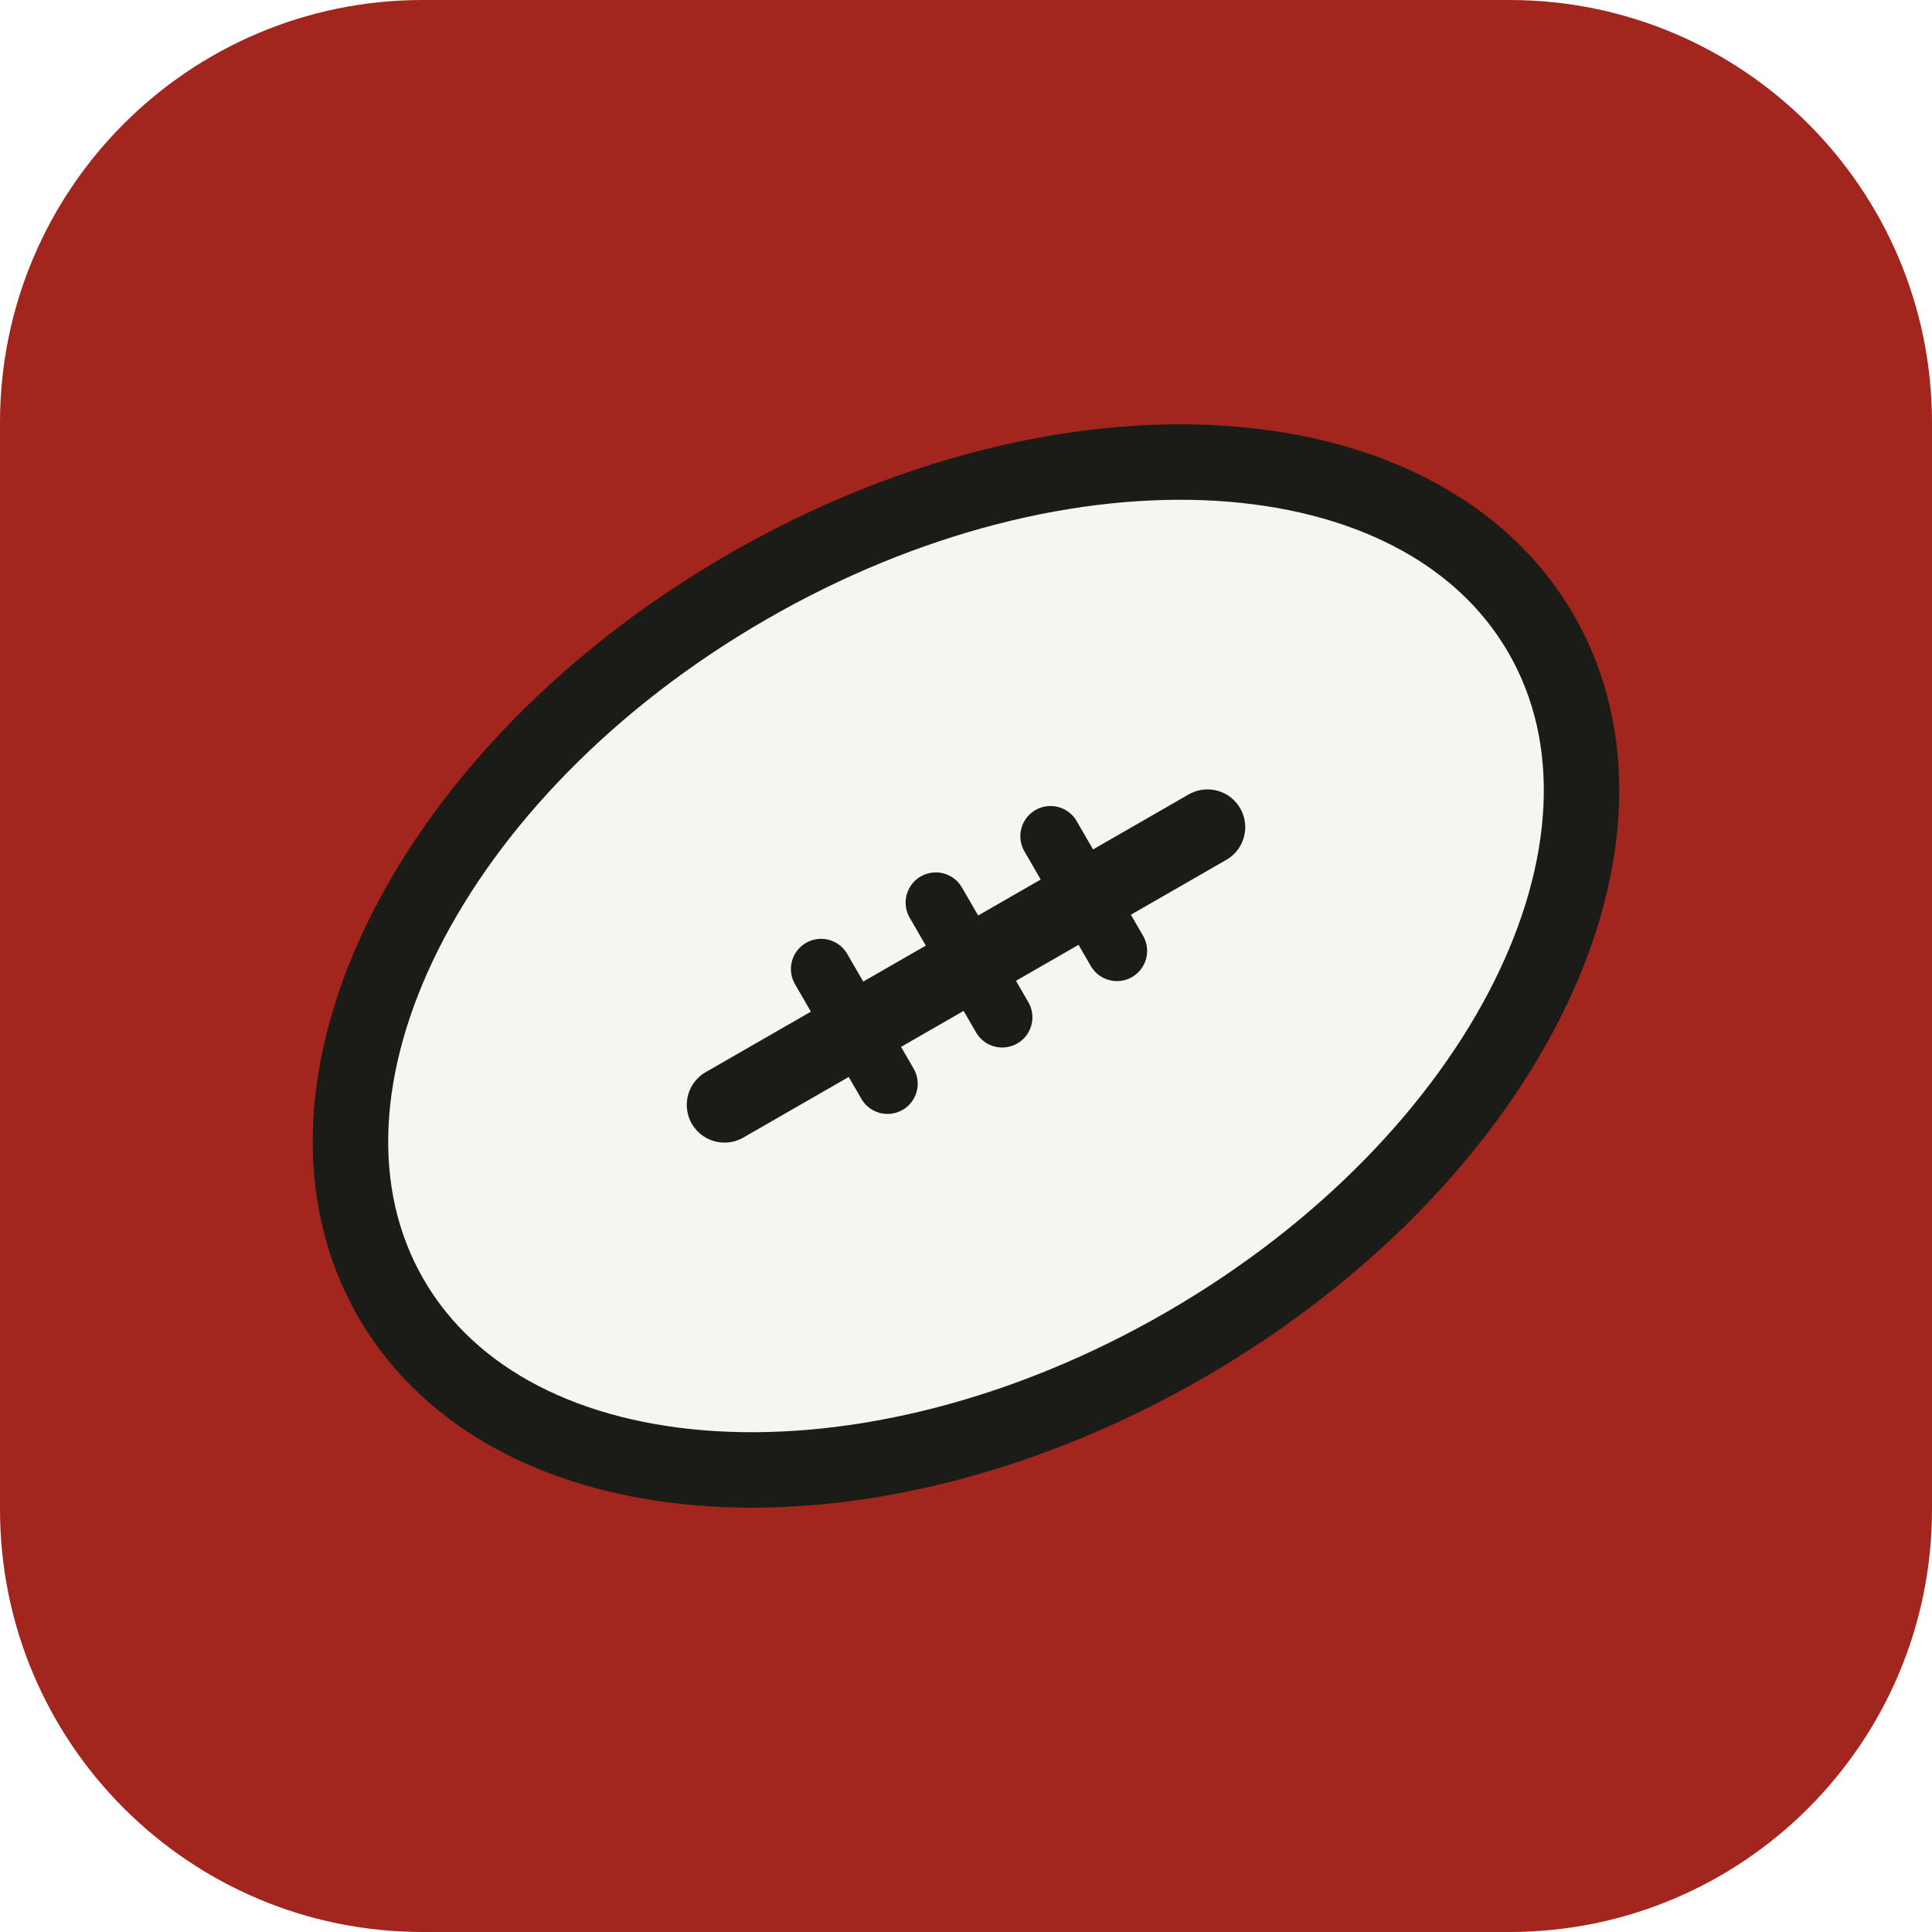
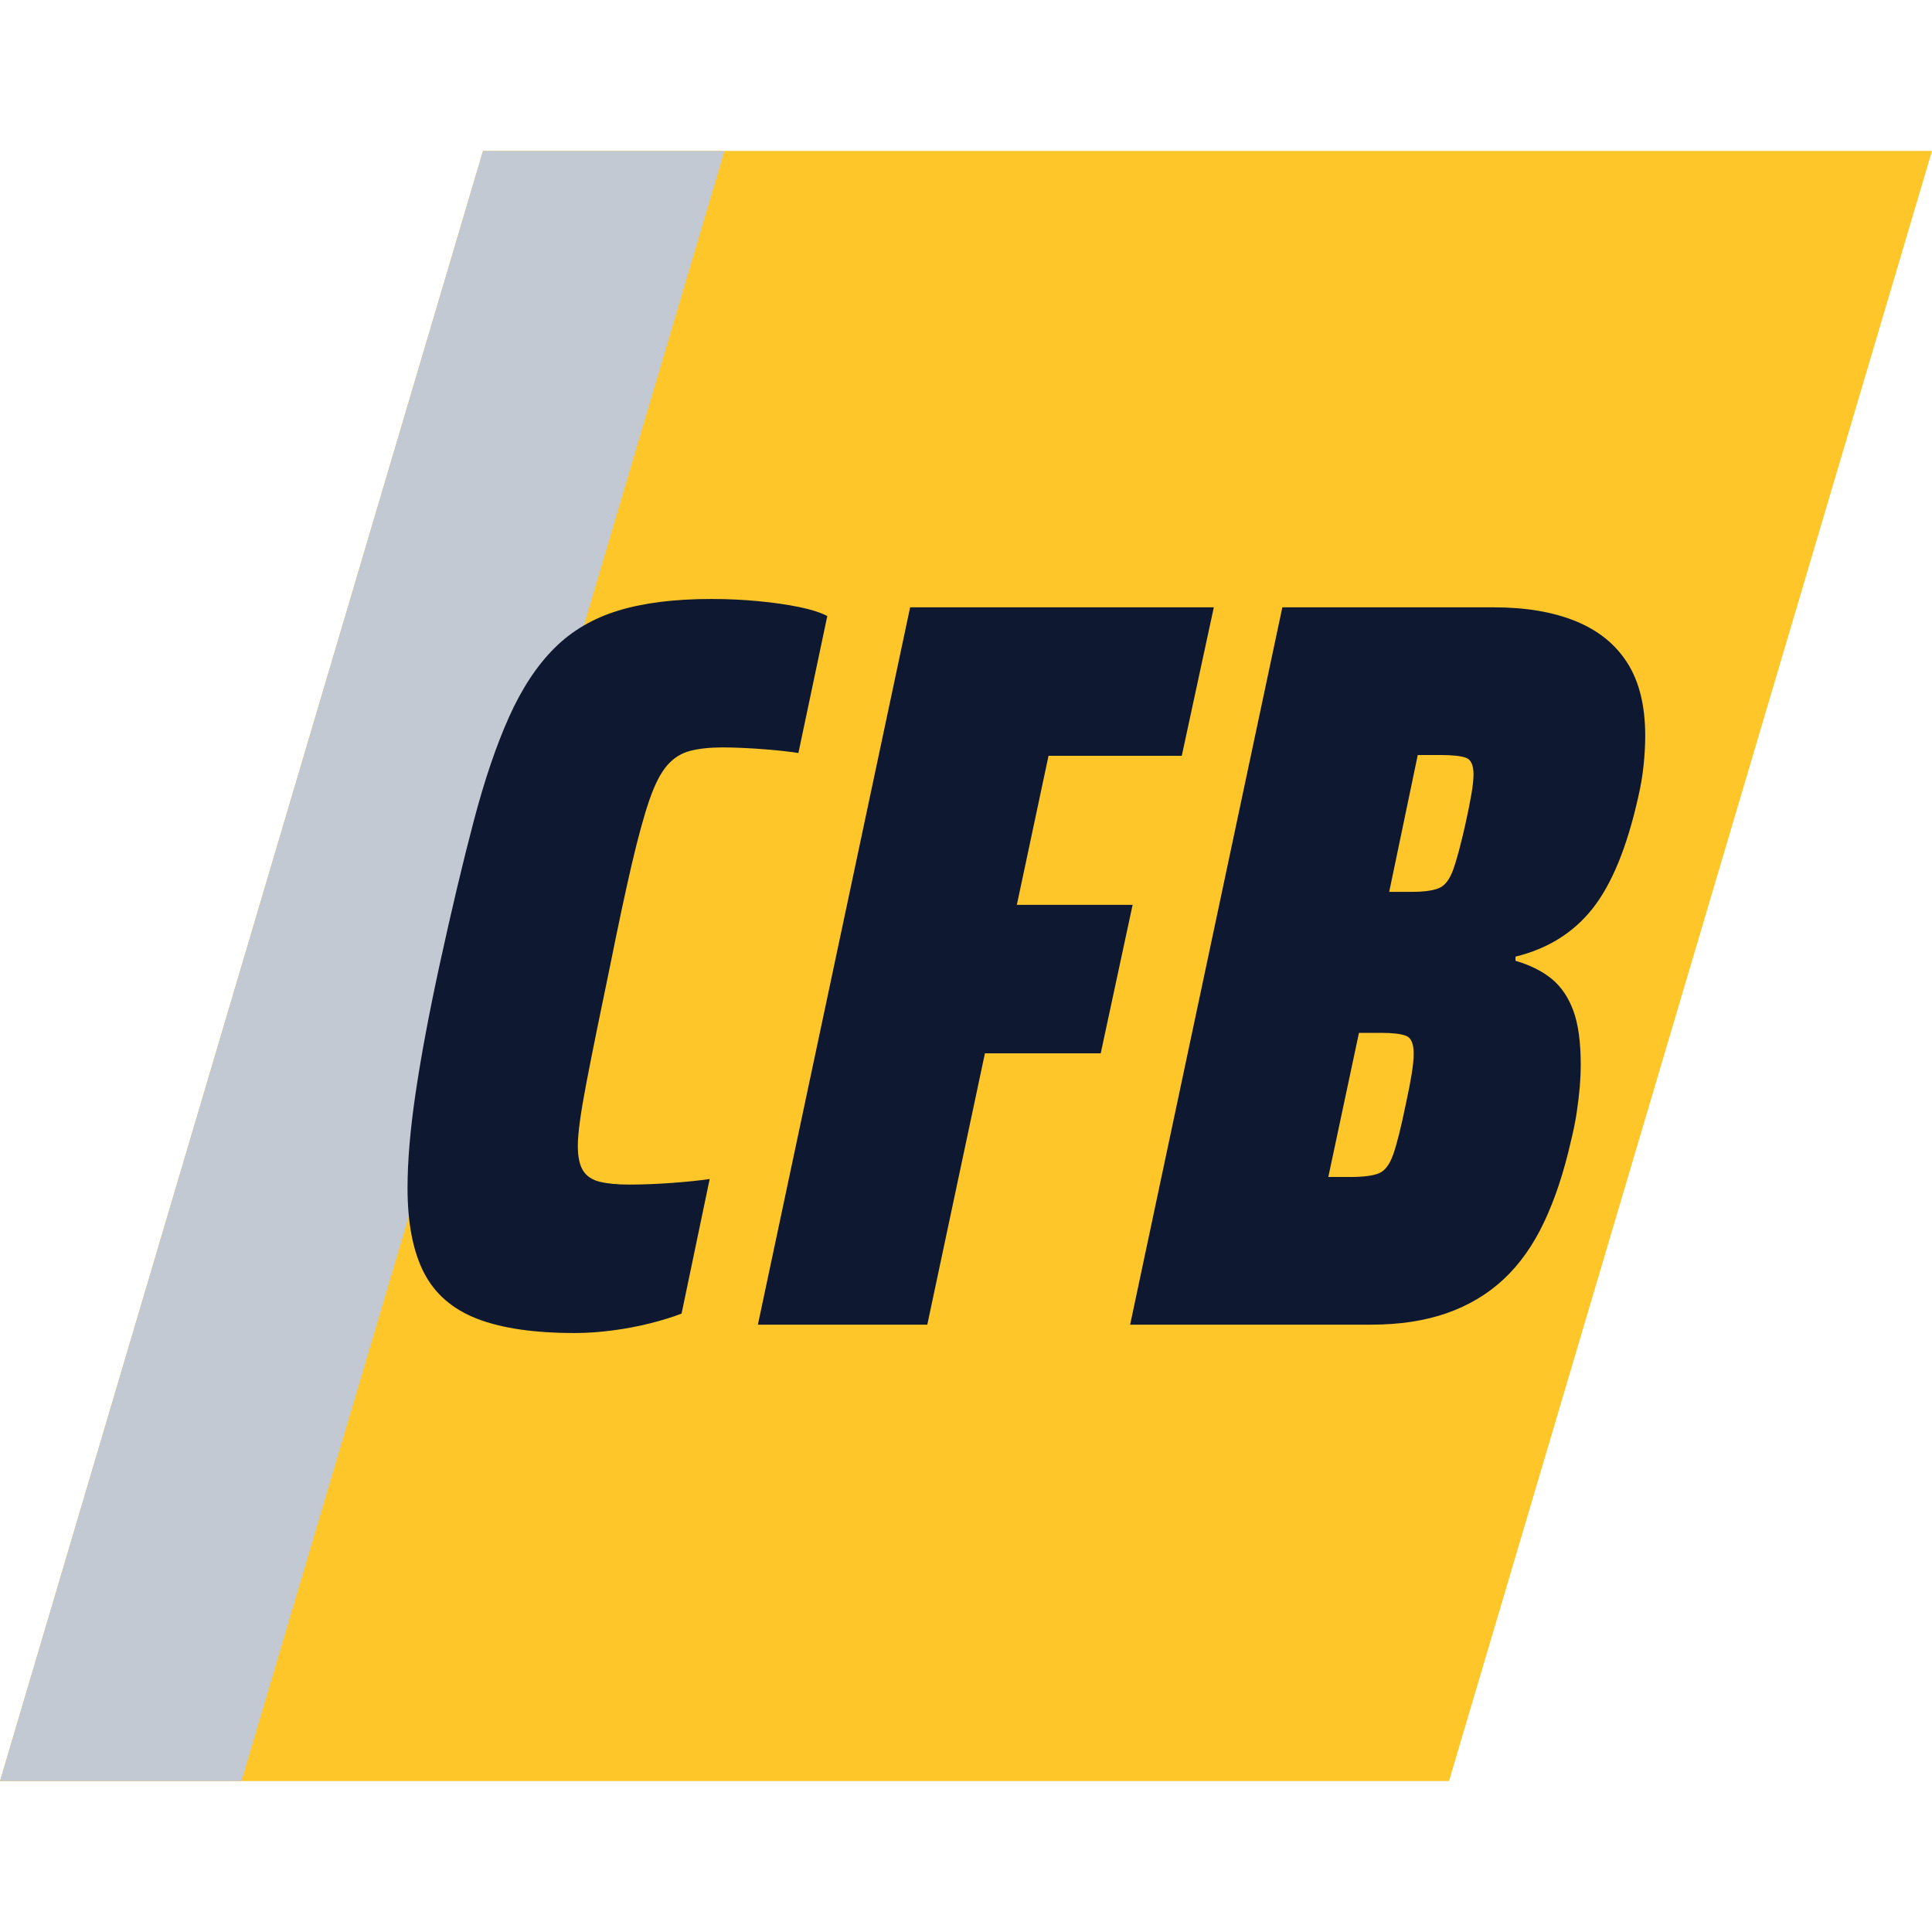
<svg xmlns="http://www.w3.org/2000/svg" viewBox="0 0 64 64">
-   <rect width="64" height="64" rx="14" fill="#a3261e" />
-   <ellipse cx="32" cy="32" rx="22" ry="14.5" transform="rotate(-30 32 32)" fill="#f6f5f1" />
-   <ellipse cx="32" cy="32" rx="22" ry="14.5" transform="rotate(-30 32 32)" fill="none" stroke="#1b1b18" stroke-width="2.5" />
-   <line x1="24" y1="36.6" x2="40" y2="27.4" stroke="#1b1b18" stroke-width="2.5" stroke-linecap="round" />
-   <g stroke="#1b1b18" stroke-width="2" stroke-linecap="round">
-     <line x1="27.2" y1="32.1" x2="29.4" y2="35.9" />
-     <line x1="31" y1="29.9" x2="33.2" y2="33.7" />
-     <line x1="34.8" y1="27.7" x2="37" y2="31.5" />
-   </g>
+   <path d="M16 5H64L48 59H0Z" fill="#ffc629" />
+   <path d="M16 5H24L8 59H0Z" fill="#c3c9d2" />
+   <path fill="#0e1830" d="M19.043 44.158Q17.019 44.158 15.799 43.683Q14.579 43.208 14.039 42.15Q13.5 41.091 13.5 39.353Q13.5 38.014 13.77 36.193Q14.04 34.372 14.554 32.0Q15.158 29.226 15.695 27.191Q16.231 25.156 16.865 23.746Q17.498 22.336 18.364 21.472Q19.229 20.608 20.489 20.225Q21.748 19.842 23.565 19.842Q24.366 19.842 25.117 19.914Q25.868 19.985 26.469 20.108Q27.071 20.231 27.405 20.407L26.448 24.944Q25.948 24.871 25.479 24.833Q25.011 24.794 24.632 24.777Q24.253 24.759 23.938 24.759Q23.306 24.759 22.861 24.874Q22.416 24.989 22.096 25.36Q21.775 25.732 21.508 26.512Q21.241 27.292 20.93 28.622Q20.619 29.953 20.209 32.0Q19.711 34.383 19.426 35.866Q19.141 37.348 19.141 37.957Q19.141 38.508 19.319 38.784Q19.497 39.06 19.879 39.15Q20.261 39.241 20.844 39.241Q21.485 39.241 22.238 39.187Q22.99 39.133 23.509 39.056L22.578 43.514Q22.148 43.682 21.541 43.836Q20.933 43.989 20.284 44.073Q19.635 44.158 19.043 44.158ZM25.106 43.881 30.149 20.119H40.209L39.148 25.036H34.734L33.684 29.975H37.519L36.463 34.892H32.627L30.718 43.881ZM37.437 43.881 42.479 20.119H49.495Q51.068 20.119 52.194 20.576Q53.319 21.033 53.909 21.961Q54.5 22.889 54.5 24.374Q54.5 24.815 54.448 25.335Q54.396 25.856 54.262 26.431Q53.71 28.887 52.76 30.092Q51.81 31.297 50.203 31.689V31.827Q50.936 32.043 51.405 32.429Q51.874 32.815 52.119 33.482Q52.364 34.148 52.364 35.274Q52.364 35.611 52.332 36Q52.299 36.389 52.232 36.843Q52.165 37.297 52.031 37.833Q51.686 39.353 51.146 40.492Q50.607 41.632 49.809 42.377Q49.011 43.121 47.923 43.501Q46.835 43.881 45.423 43.881ZM44.002 38.989H44.748Q45.376 38.989 45.675 38.868Q45.975 38.747 46.153 38.24Q46.332 37.732 46.566 36.591Q46.696 35.998 46.763 35.583Q46.83 35.168 46.83 34.9Q46.83 34.404 46.569 34.309Q46.309 34.215 45.763 34.215H45.017ZM46.019 29.544H46.765Q47.363 29.544 47.662 29.423Q47.961 29.302 48.138 28.811Q48.315 28.321 48.548 27.279Q48.678 26.687 48.745 26.291Q48.812 25.895 48.812 25.657Q48.812 25.196 48.565 25.103Q48.318 25.011 47.711 25.011H46.965Z" />
</svg>
